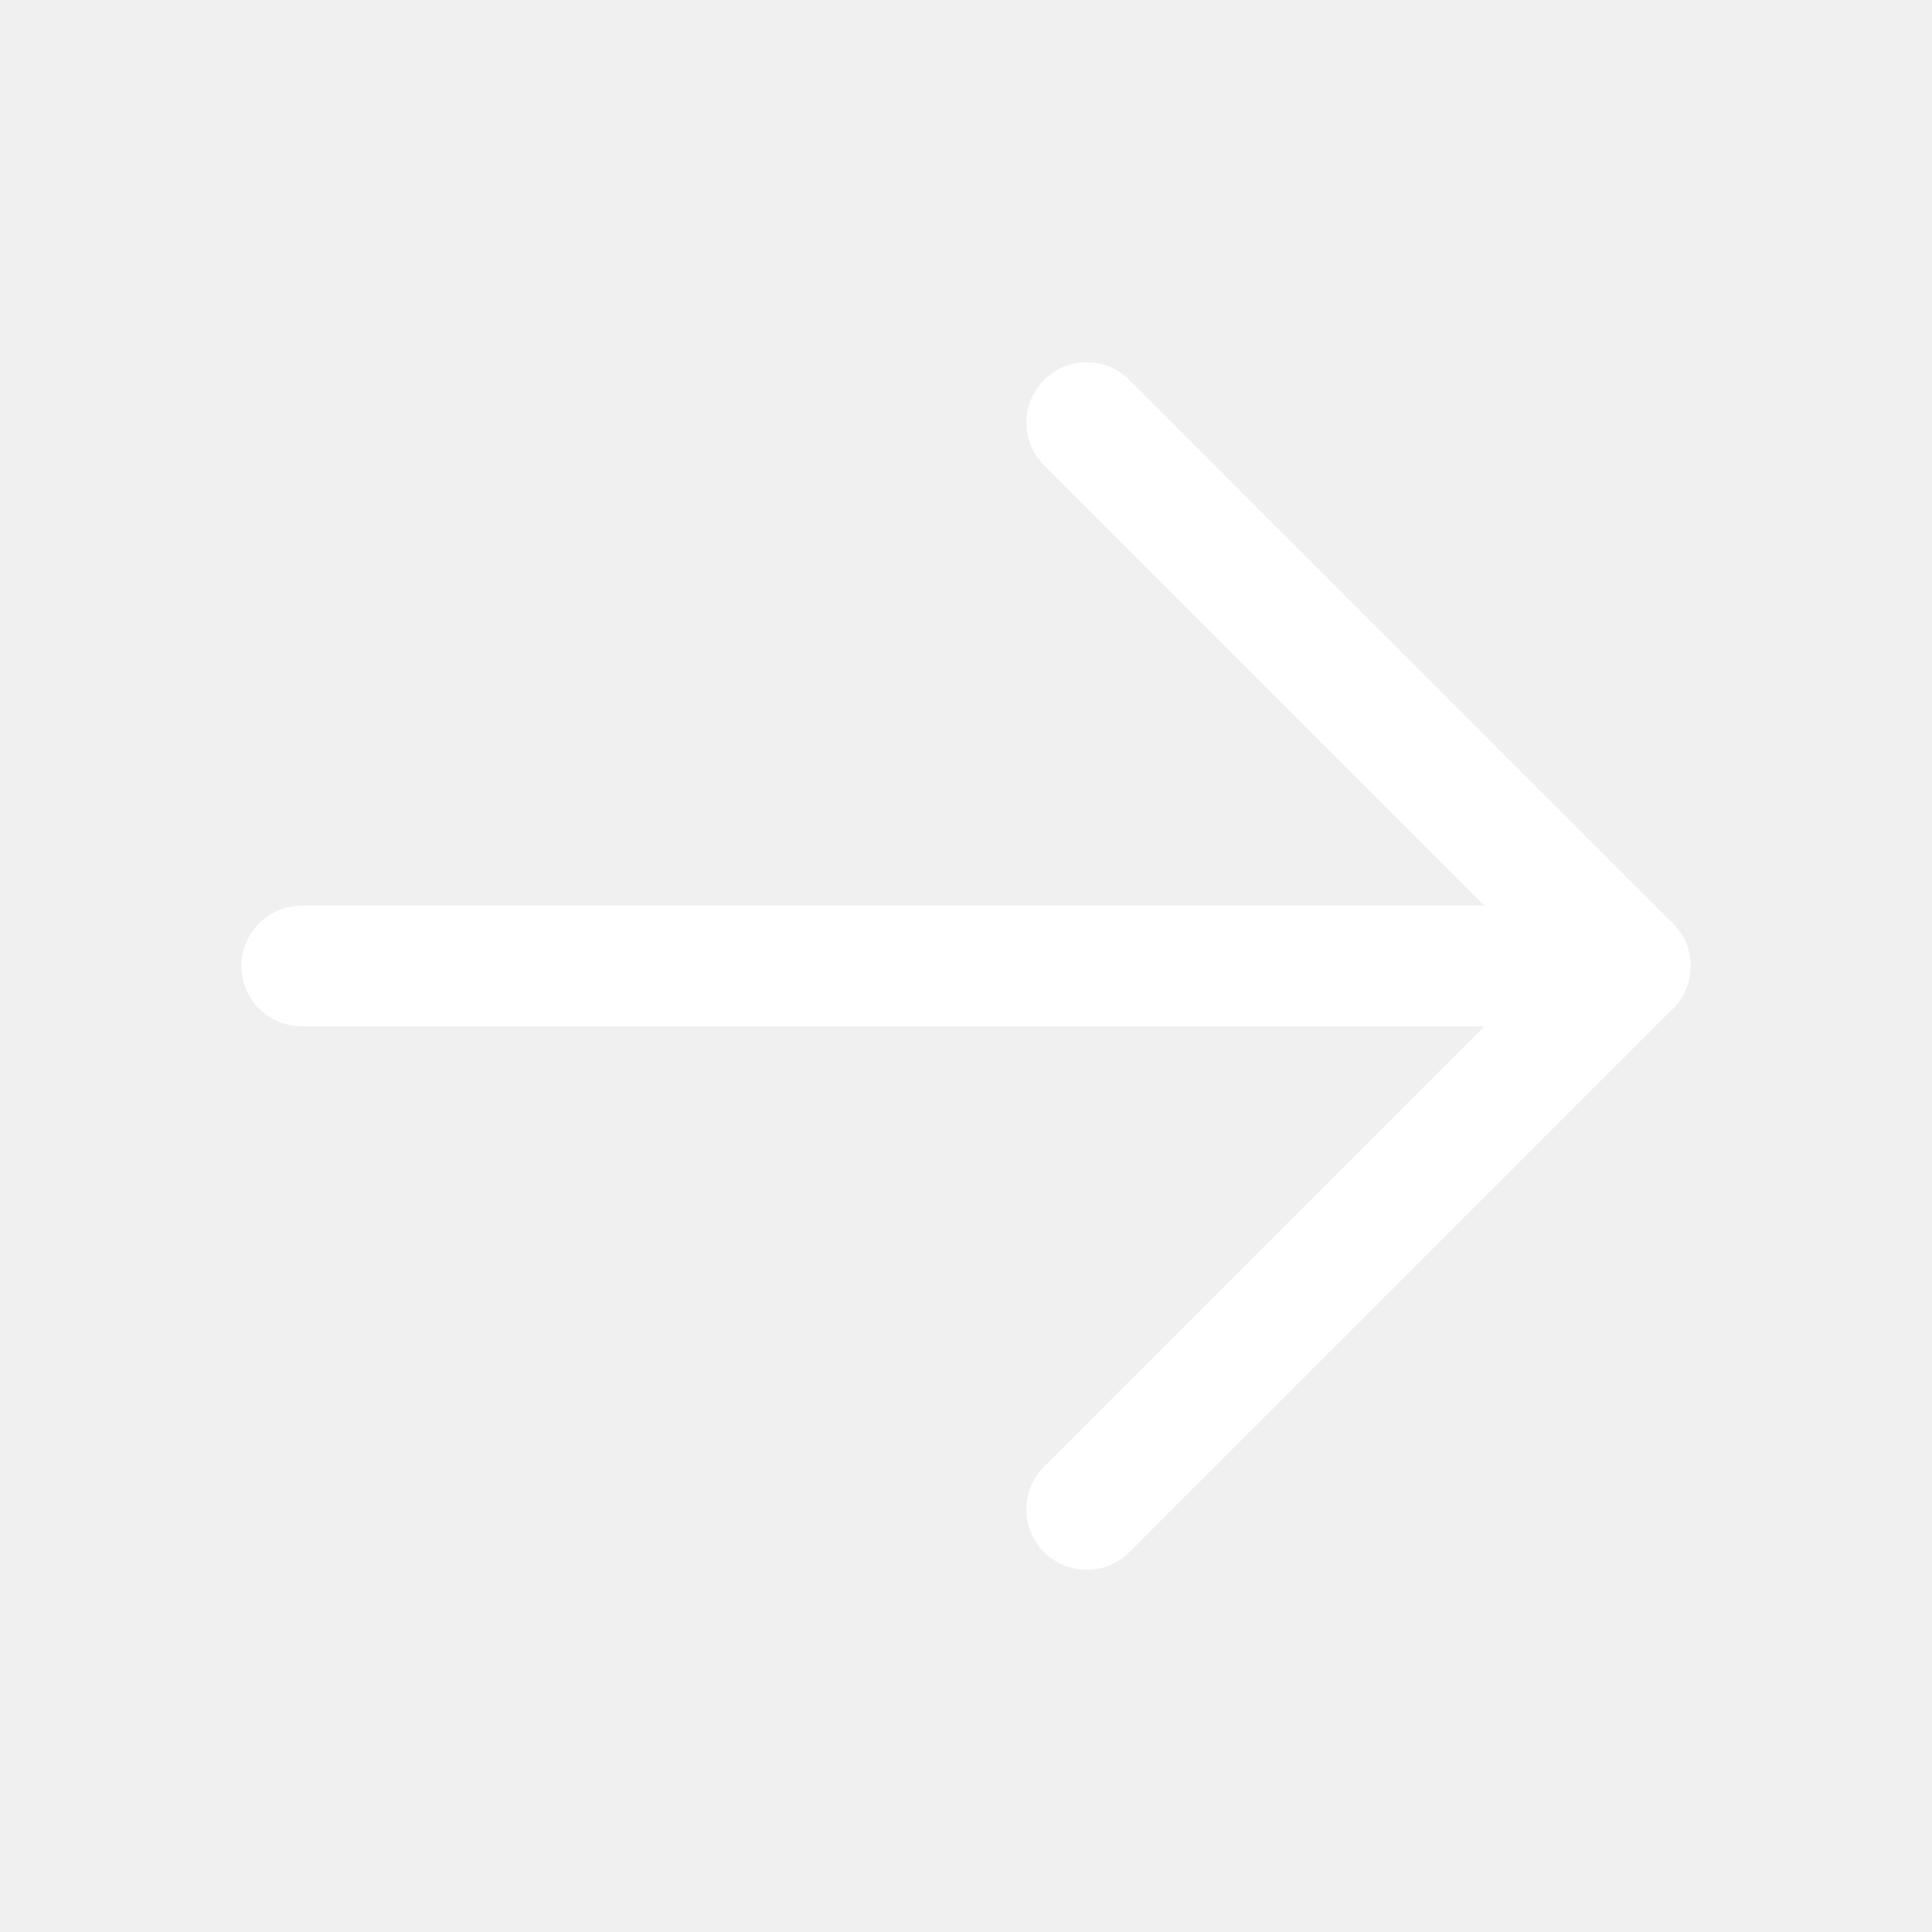
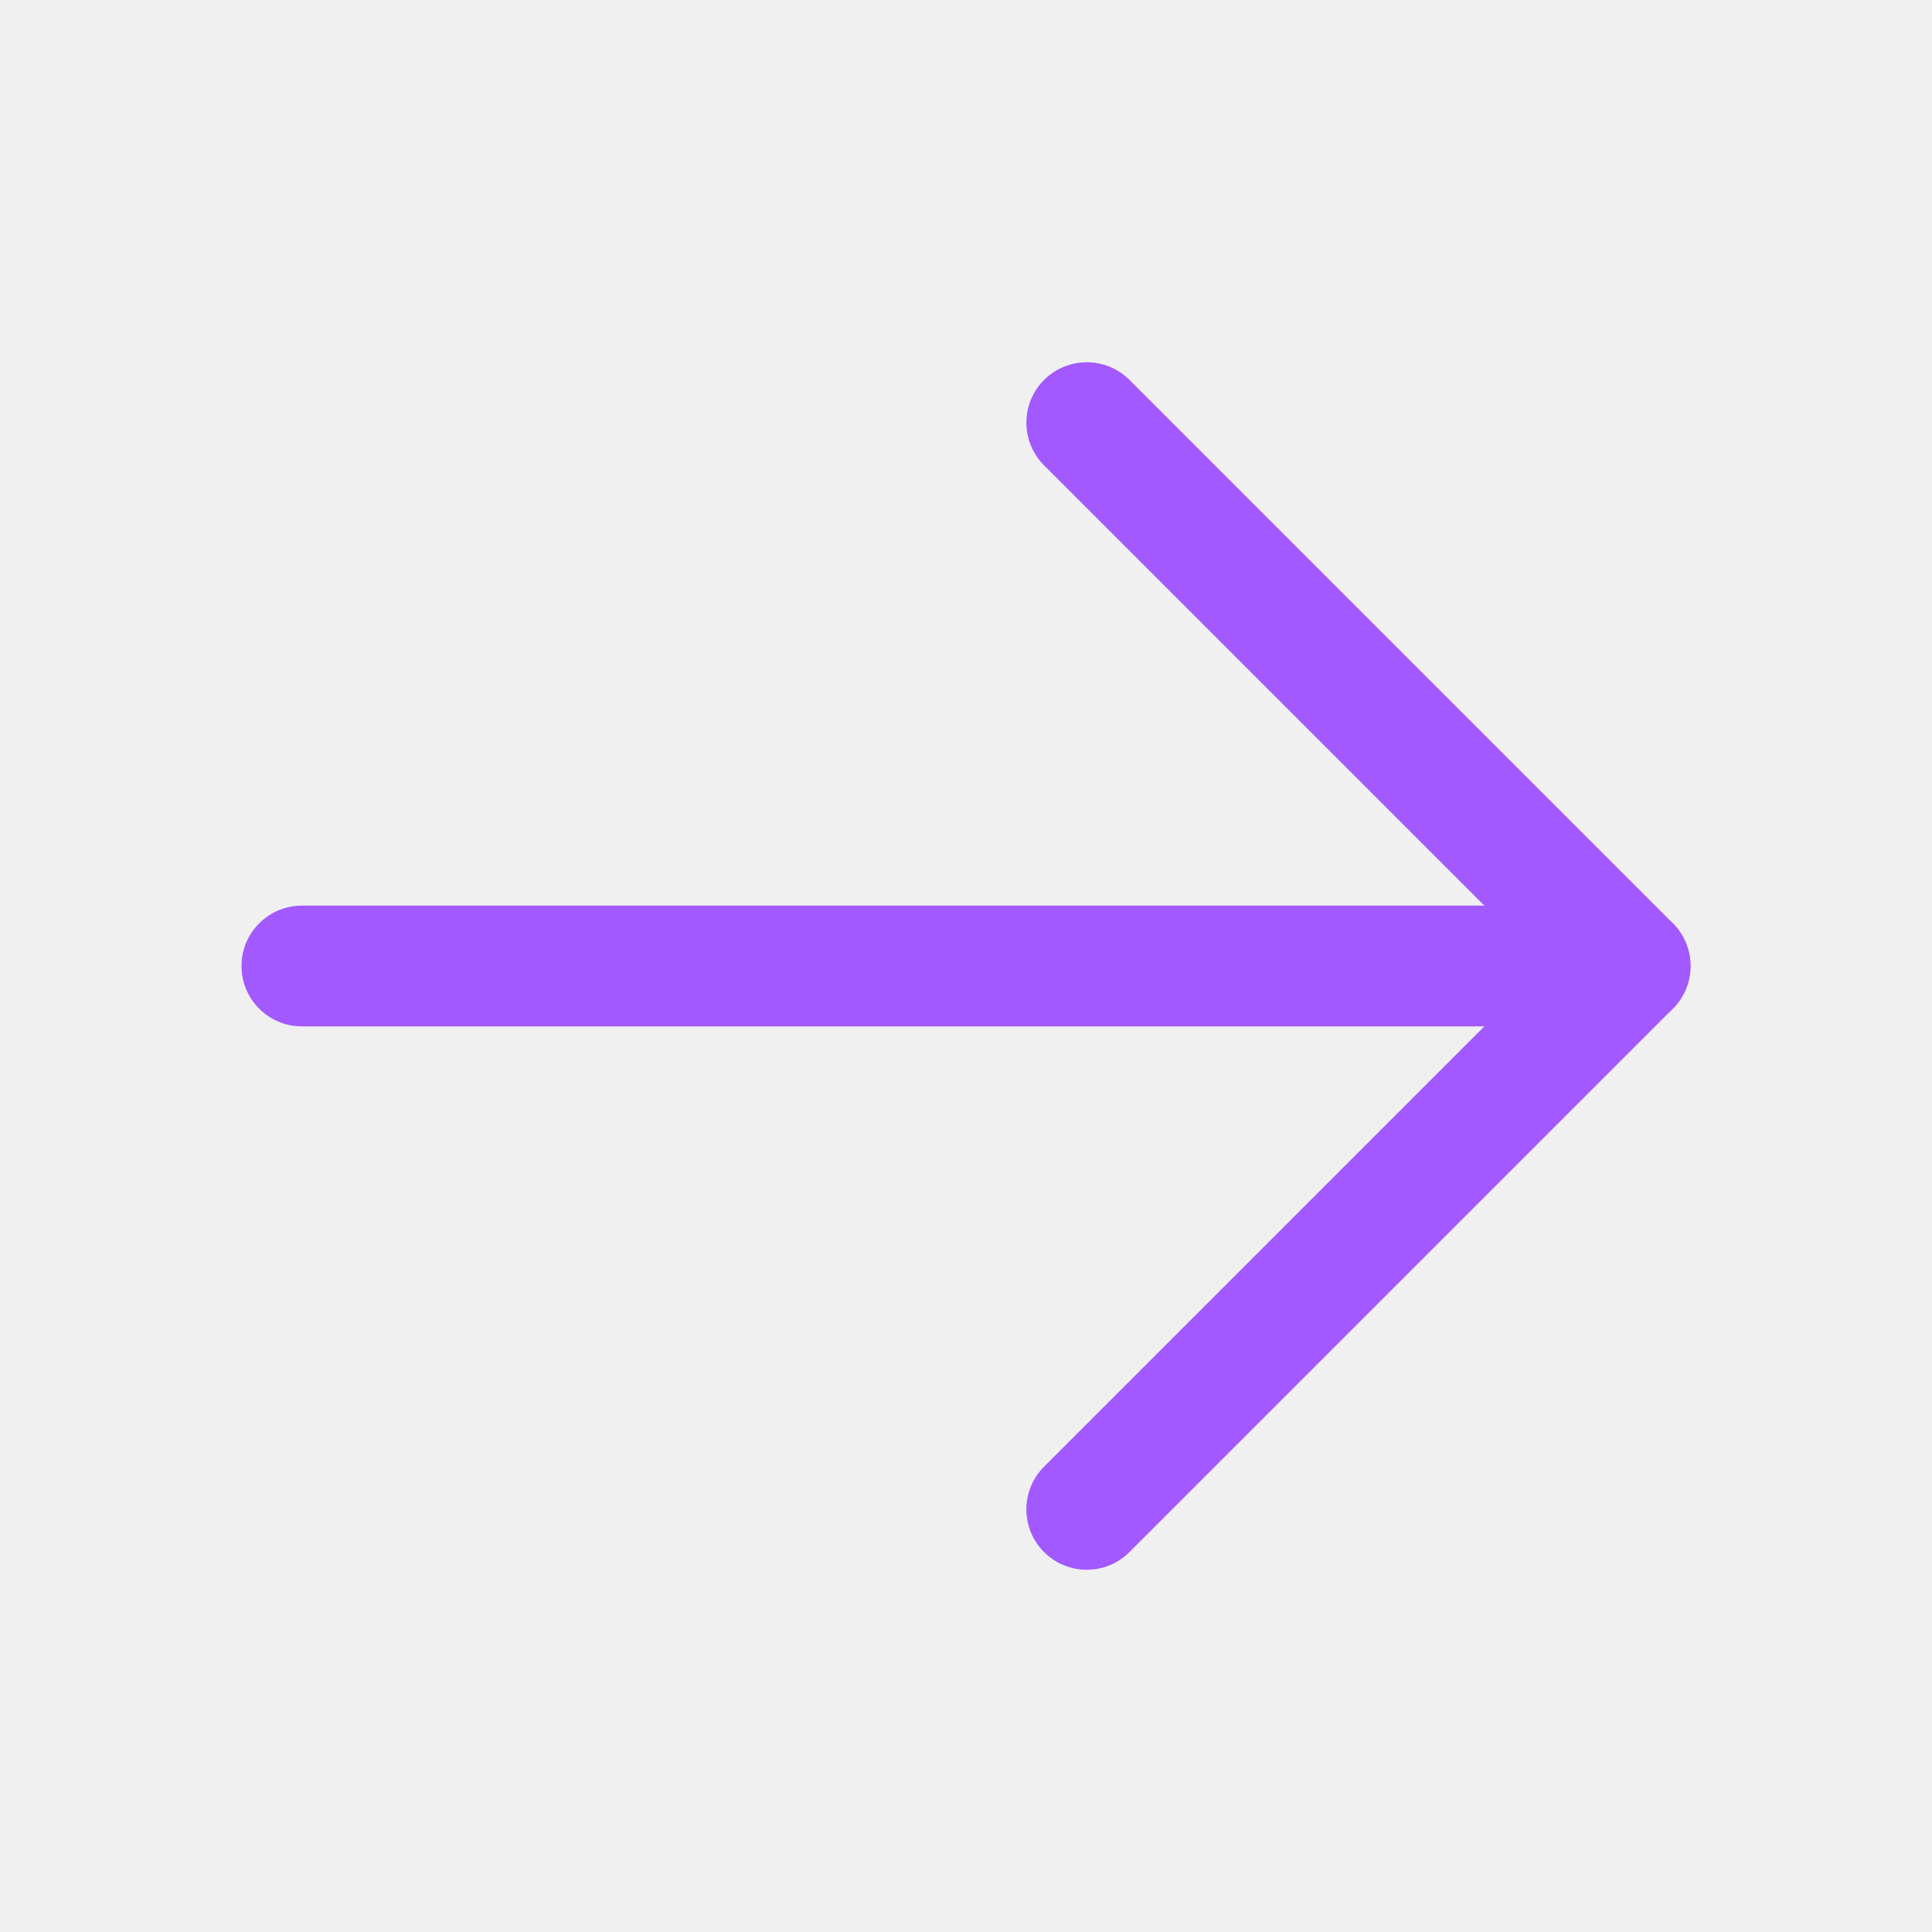
- <svg xmlns="http://www.w3.org/2000/svg" width="32" height="32" viewBox="0 0 32 32" fill="none">
+ <svg xmlns="http://www.w3.org/2000/svg" width="20" height="20" viewBox="0 0 20 20" fill="none">
  <g id="ArrowRight">
-     <path id="Vector (Stroke)" fill-rule="evenodd" clip-rule="evenodd" d="M4 16C4 15.448 4.448 15 5 15H27C27.552 15 28 15.448 28 16C28 16.552 27.552 17 27 17H5C4.448 17 4 16.552 4 16Z" fill="white" />
-     <path id="Vector (Stroke)_2" fill-rule="evenodd" clip-rule="evenodd" d="M17.293 6.293C17.683 5.902 18.317 5.902 18.707 6.293L27.707 15.293C28.098 15.683 28.098 16.317 27.707 16.707L18.707 25.707C18.317 26.098 17.683 26.098 17.293 25.707C16.902 25.317 16.902 24.683 17.293 24.293L25.586 16L17.293 7.707C16.902 7.317 16.902 6.683 17.293 6.293Z" fill="white" />
+     <path id="Vector (Stroke)" fill-rule="evenodd" clip-rule="evenodd" d="M2.5 10C2.5 9.655 2.78 9.375 3.125 9.375H16.875C17.22 9.375 17.5 9.655 17.5 10C17.5 10.345 17.22 10.625 16.875 10.625H3.125C2.78 10.625 2.5 10.345 2.5 10Z" fill="#A259FF" />
+     <path id="Vector (Stroke)_2" fill-rule="evenodd" clip-rule="evenodd" d="M10.808 3.933C11.052 3.689 11.448 3.689 11.692 3.933L17.317 9.558C17.561 9.802 17.561 10.198 17.317 10.442L11.692 16.067C11.448 16.311 11.052 16.311 10.808 16.067C10.564 15.823 10.564 15.427 10.808 15.183L15.991 10L10.808 4.817C10.564 4.573 10.564 4.177 10.808 3.933Z" fill="#A259FF" />
  </g>
</svg>
